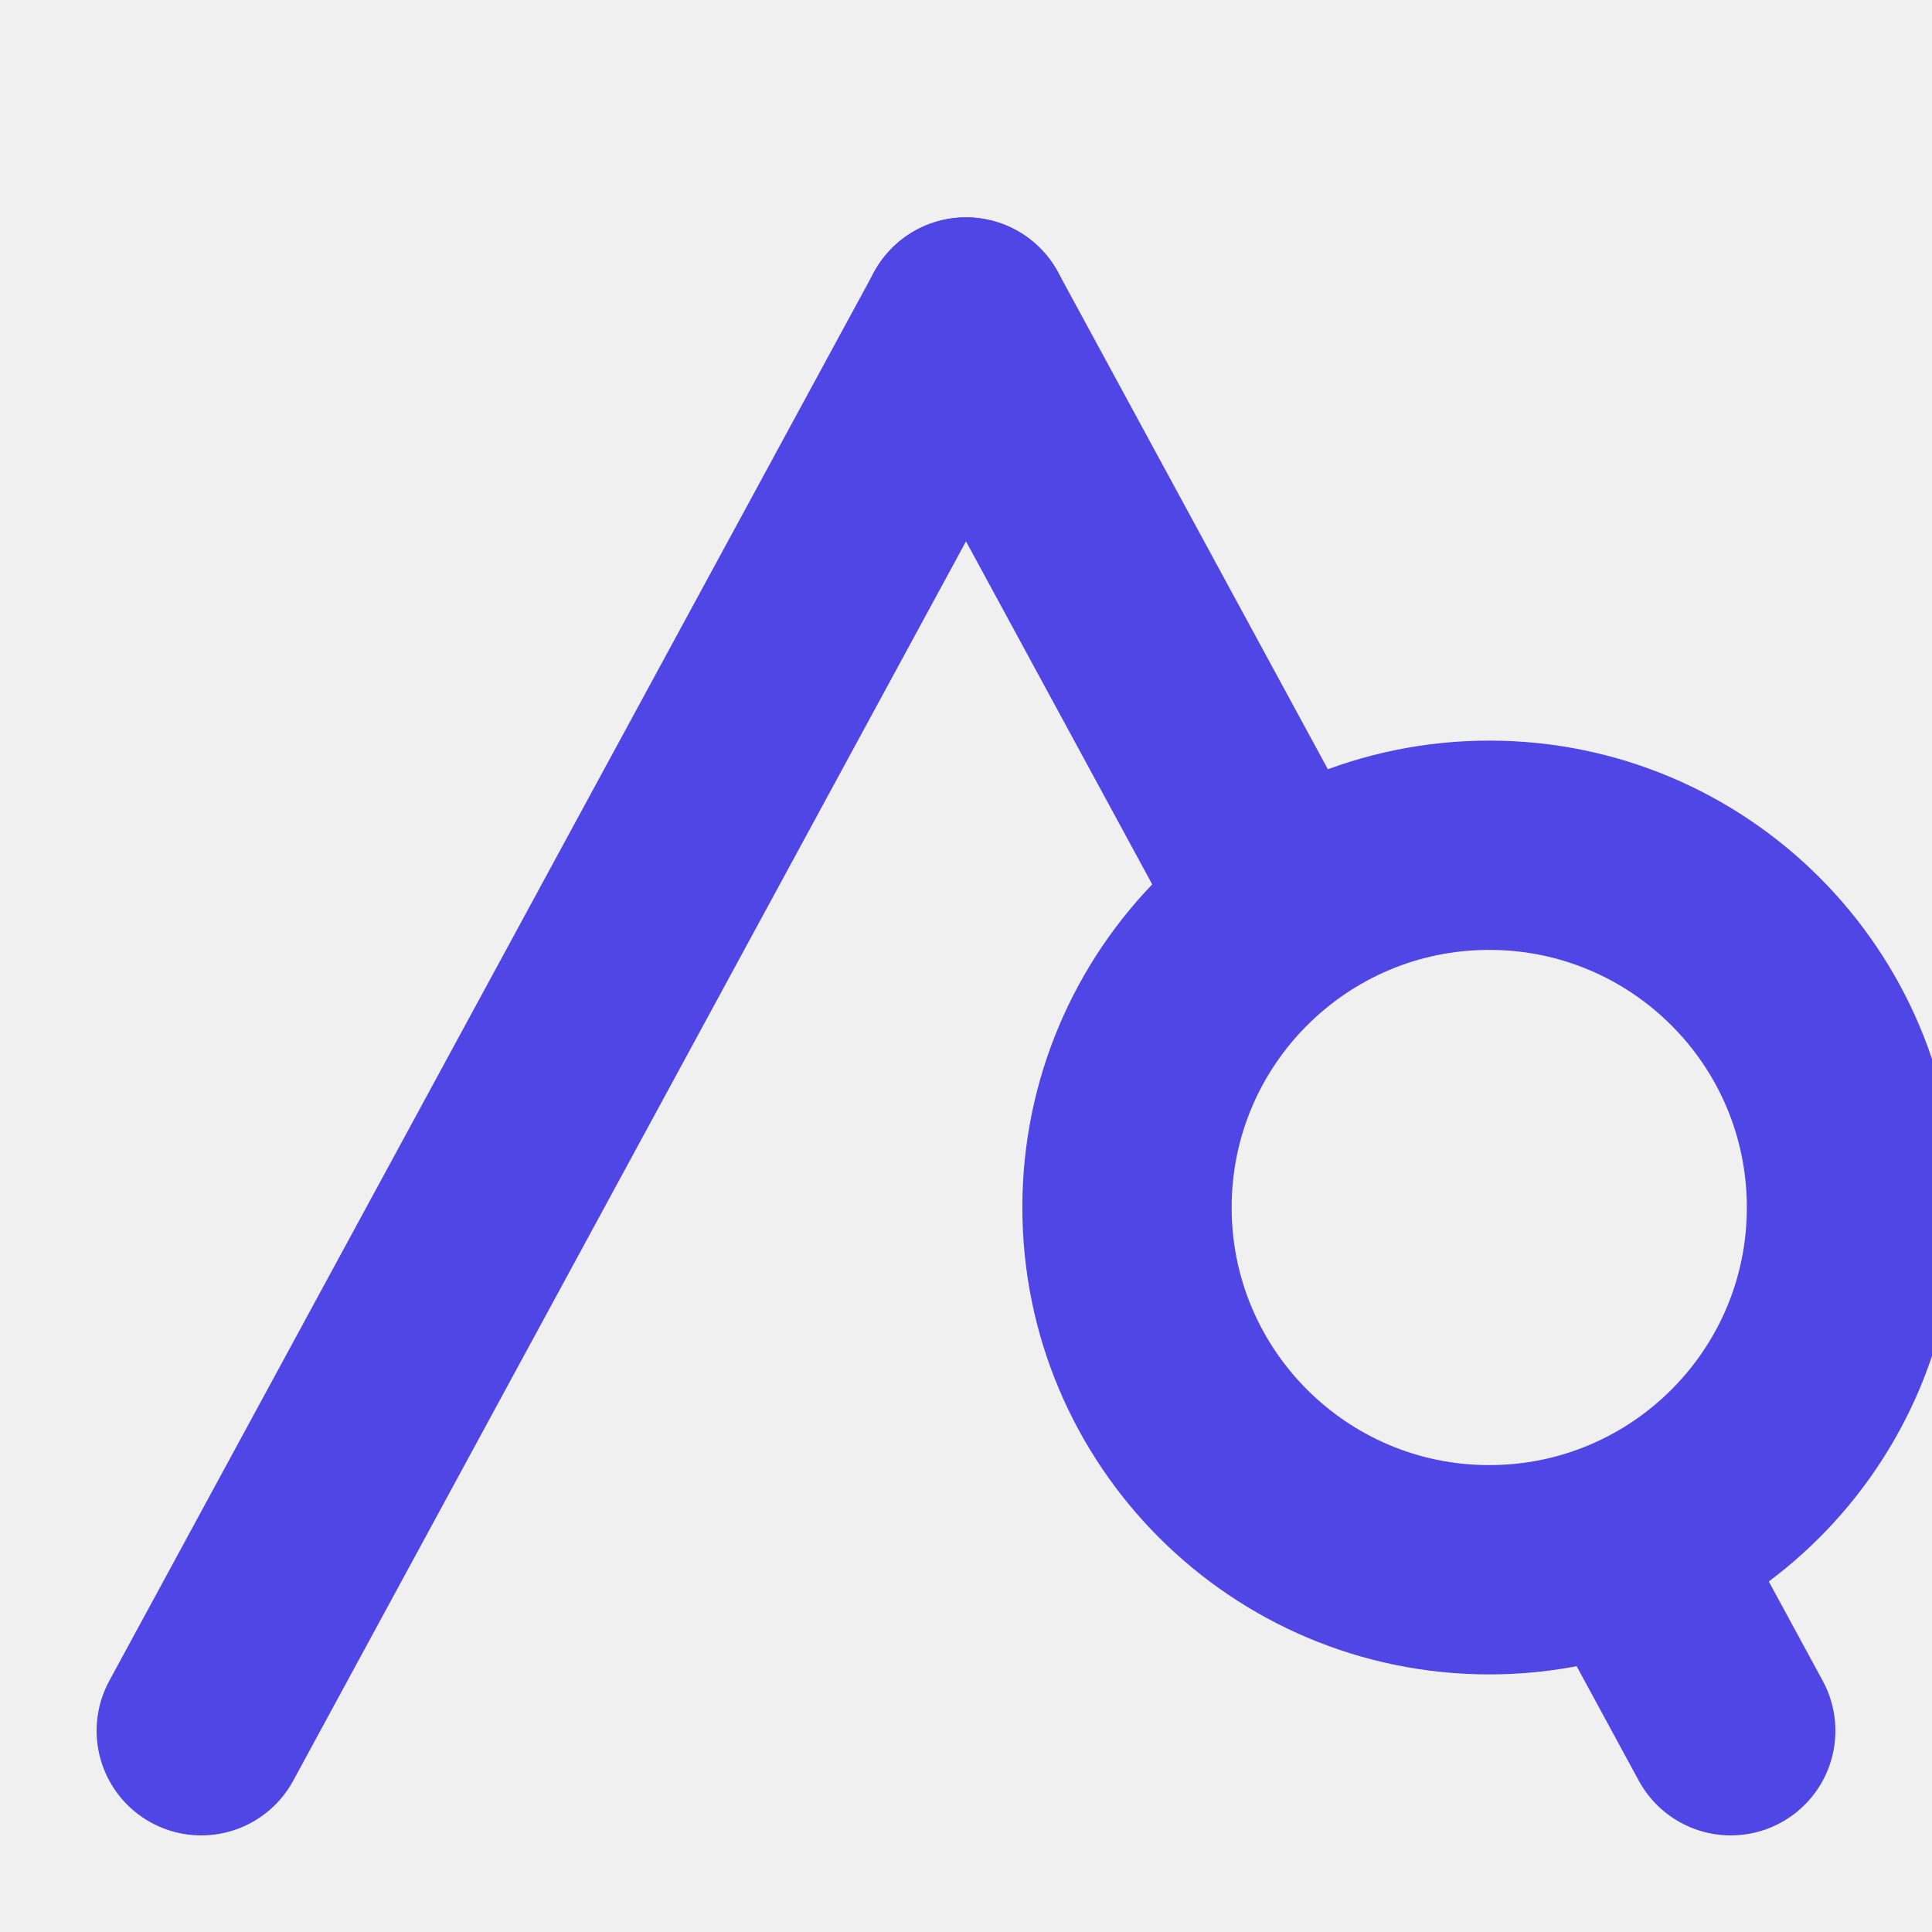
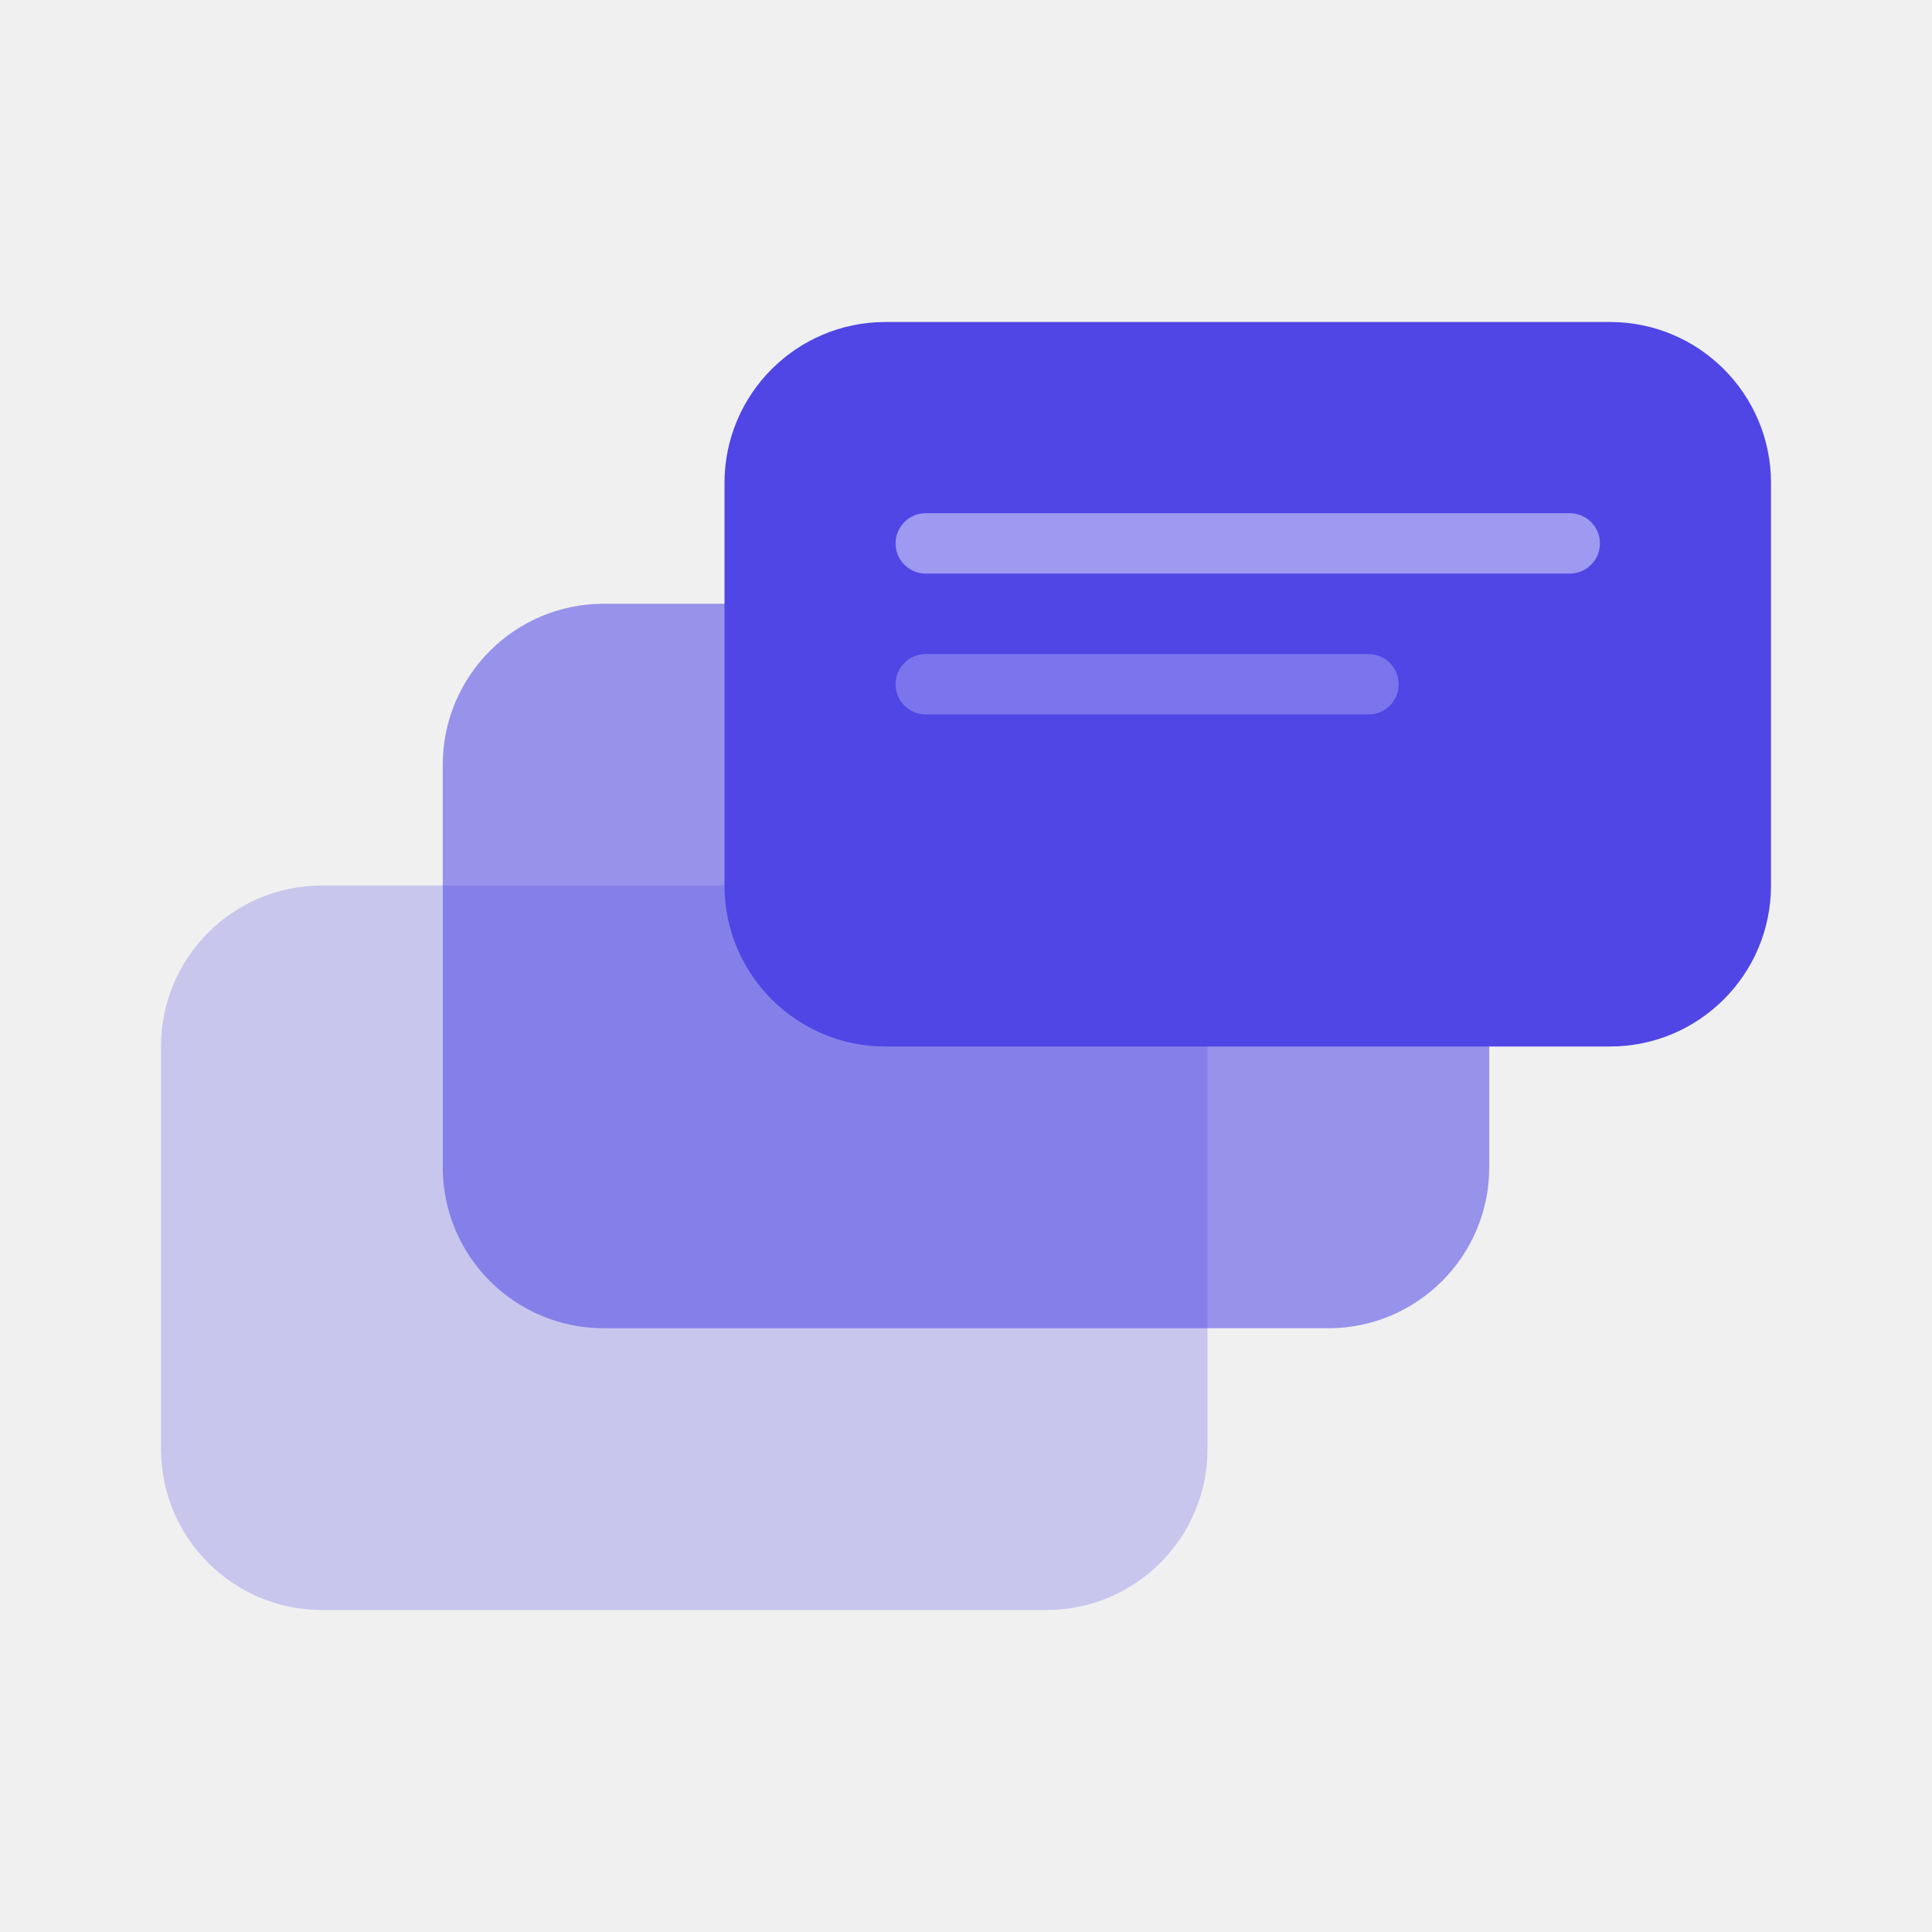
<svg xmlns="http://www.w3.org/2000/svg" width="48" height="48" viewBox="0 0 48 48" fill="none">
-   <defs>
-     <mask id="ao-mask">
-       <rect width="48" height="48" fill="white" />
-       <circle cx="37" cy="30" r="6.9" fill="black" />
-     </mask>
-   </defs>
-   <g mask="url(#ao-mask)" stroke="#4f46e5" stroke-width="5.2" stroke-linecap="round">
-     <line x1="24" y1="8" x2="5" y2="43" />
-     <line x1="24" y1="8" x2="43" y2="43" />
-   </g>
-   <circle cx="37" cy="30" r="9" stroke="#4f46e5" stroke-width="5.2" fill="none" />
+   <rect x="4" y="22" width="26" height="18" rx="4" fill="#4f46e5" opacity="0.25" />
+   <rect x="11" y="15" width="26" height="18" rx="4" fill="#4f46e5" opacity="0.55" />
+   <rect x="18" y="8" width="26" height="18" rx="4" fill="#4f46e5" />
+   <line x1="23" y1="13.5" x2="39" y2="13.5" stroke="white" stroke-width="1.5" stroke-linecap="round" opacity="0.45" />
+   <line x1="23" y1="17" x2="34" y2="17" stroke="white" stroke-width="1.5" stroke-linecap="round" opacity="0.25" />
</svg>
